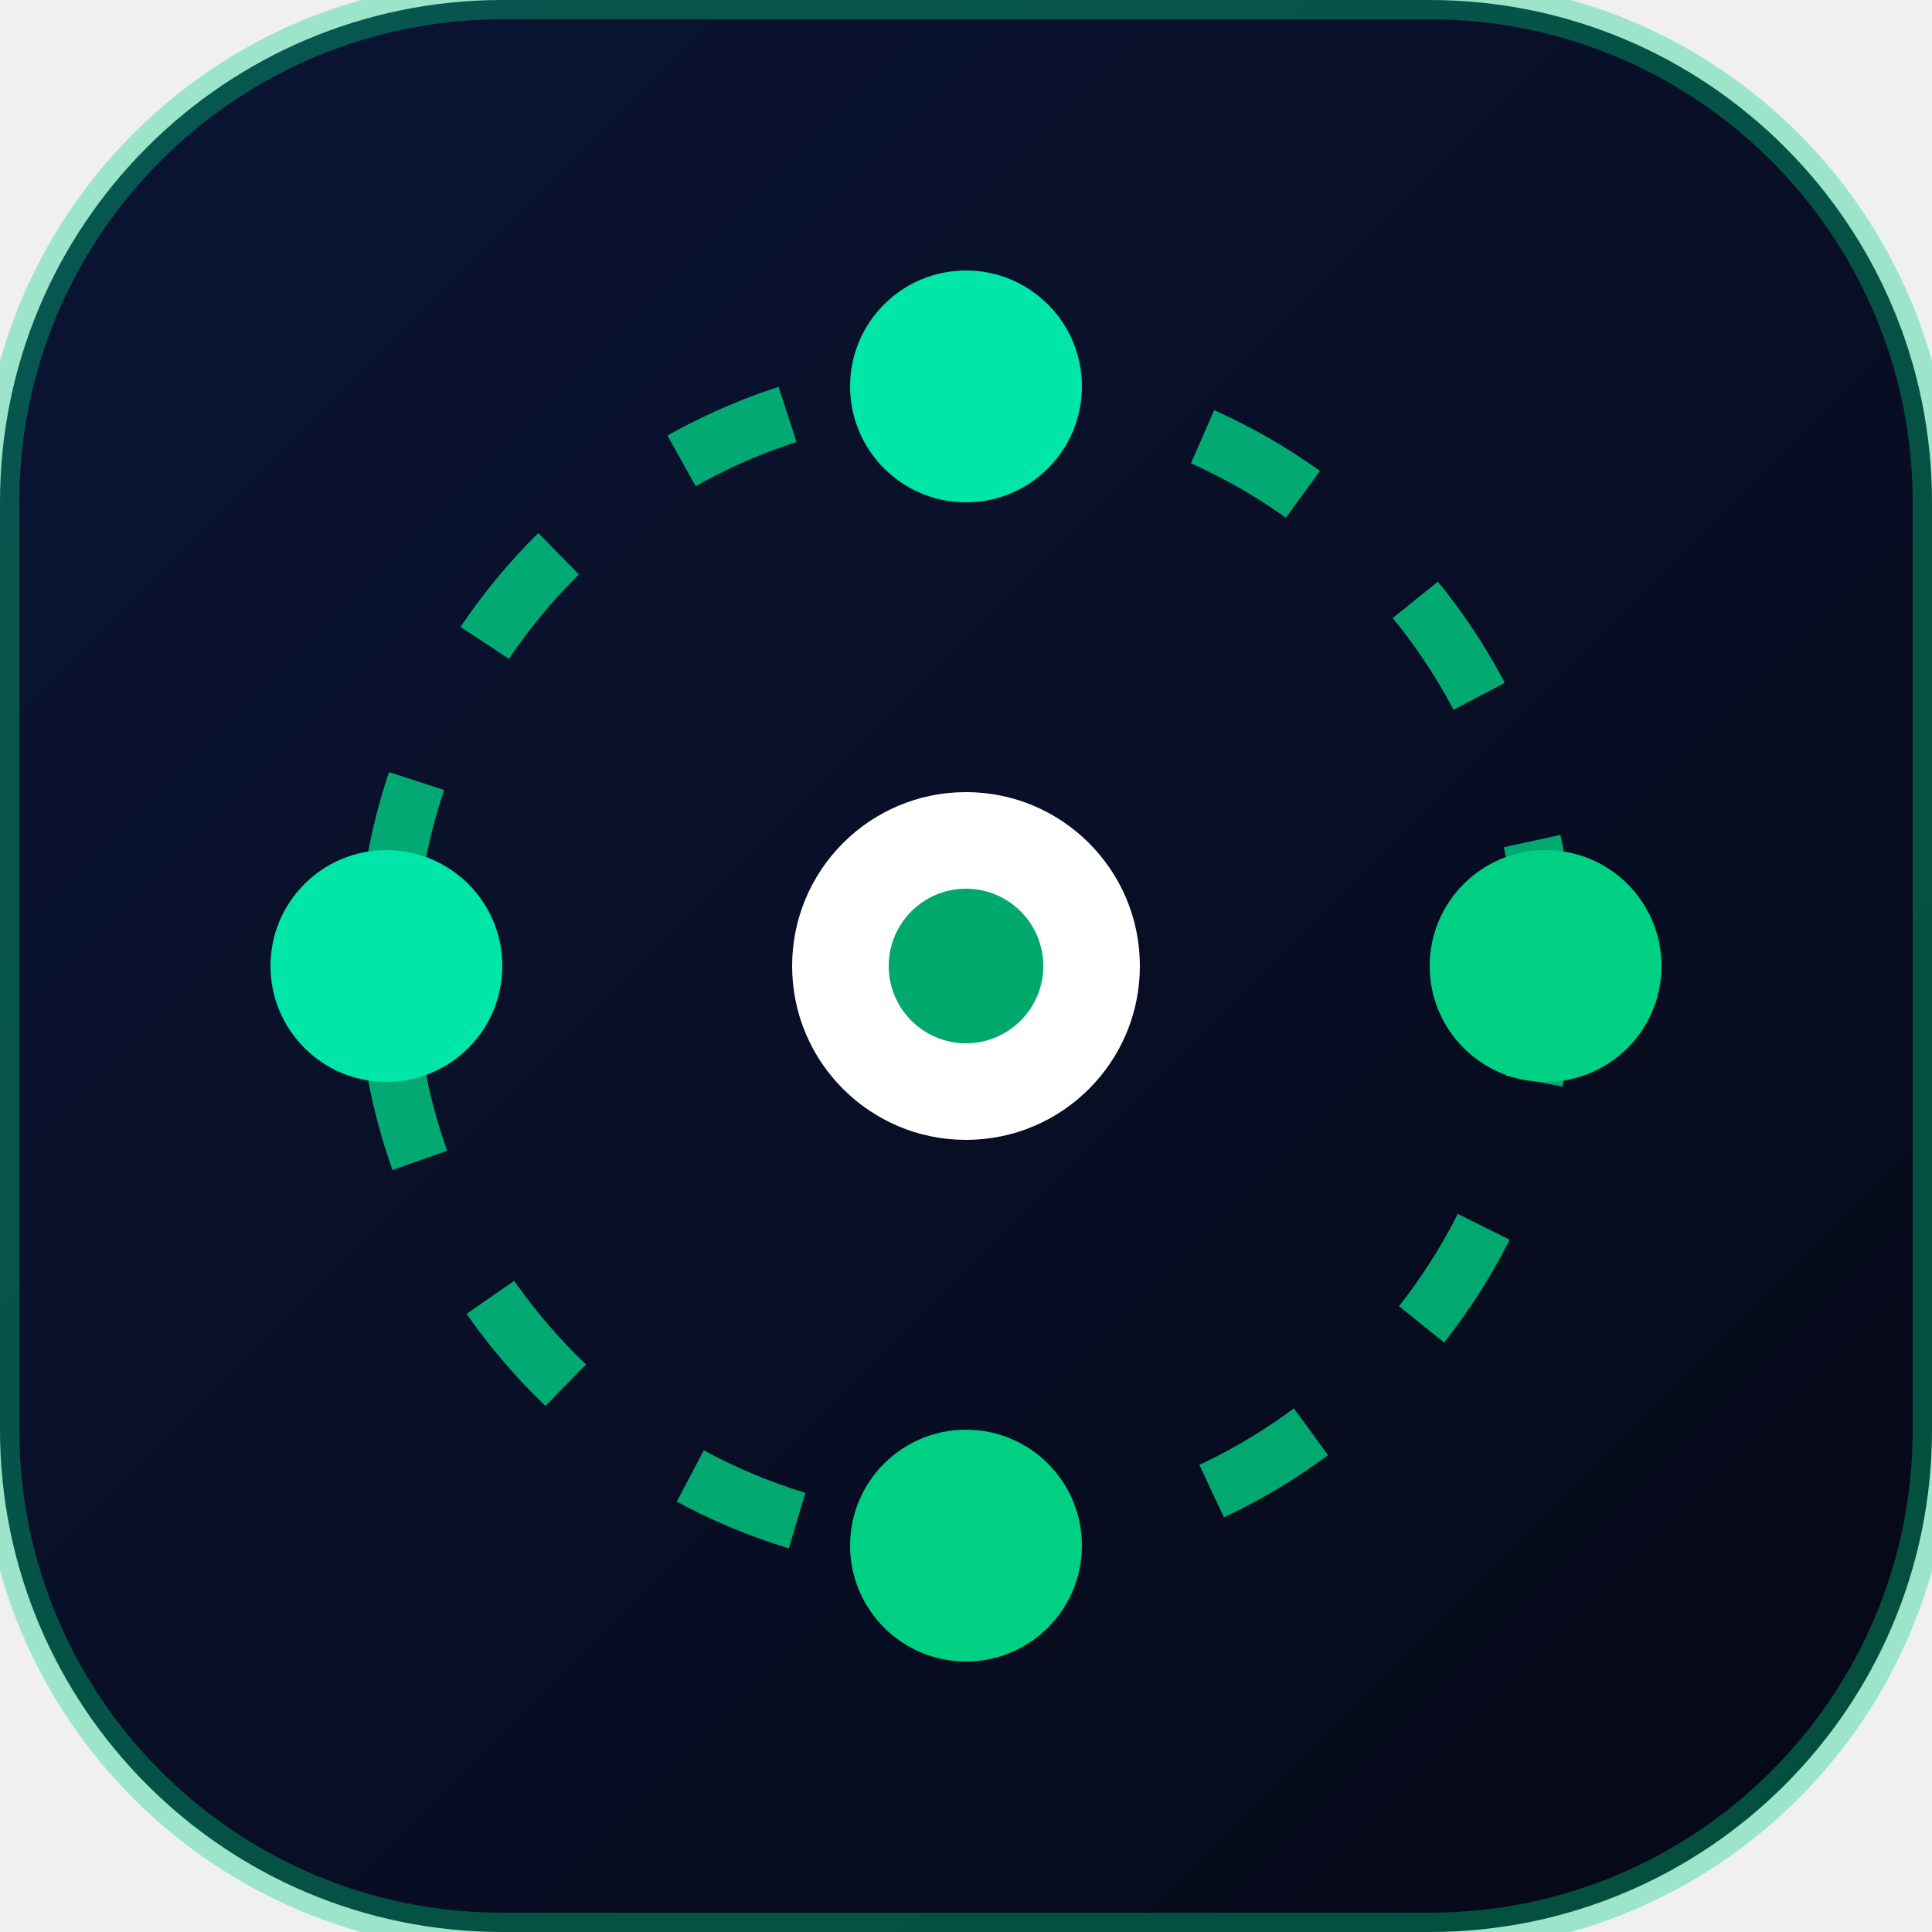
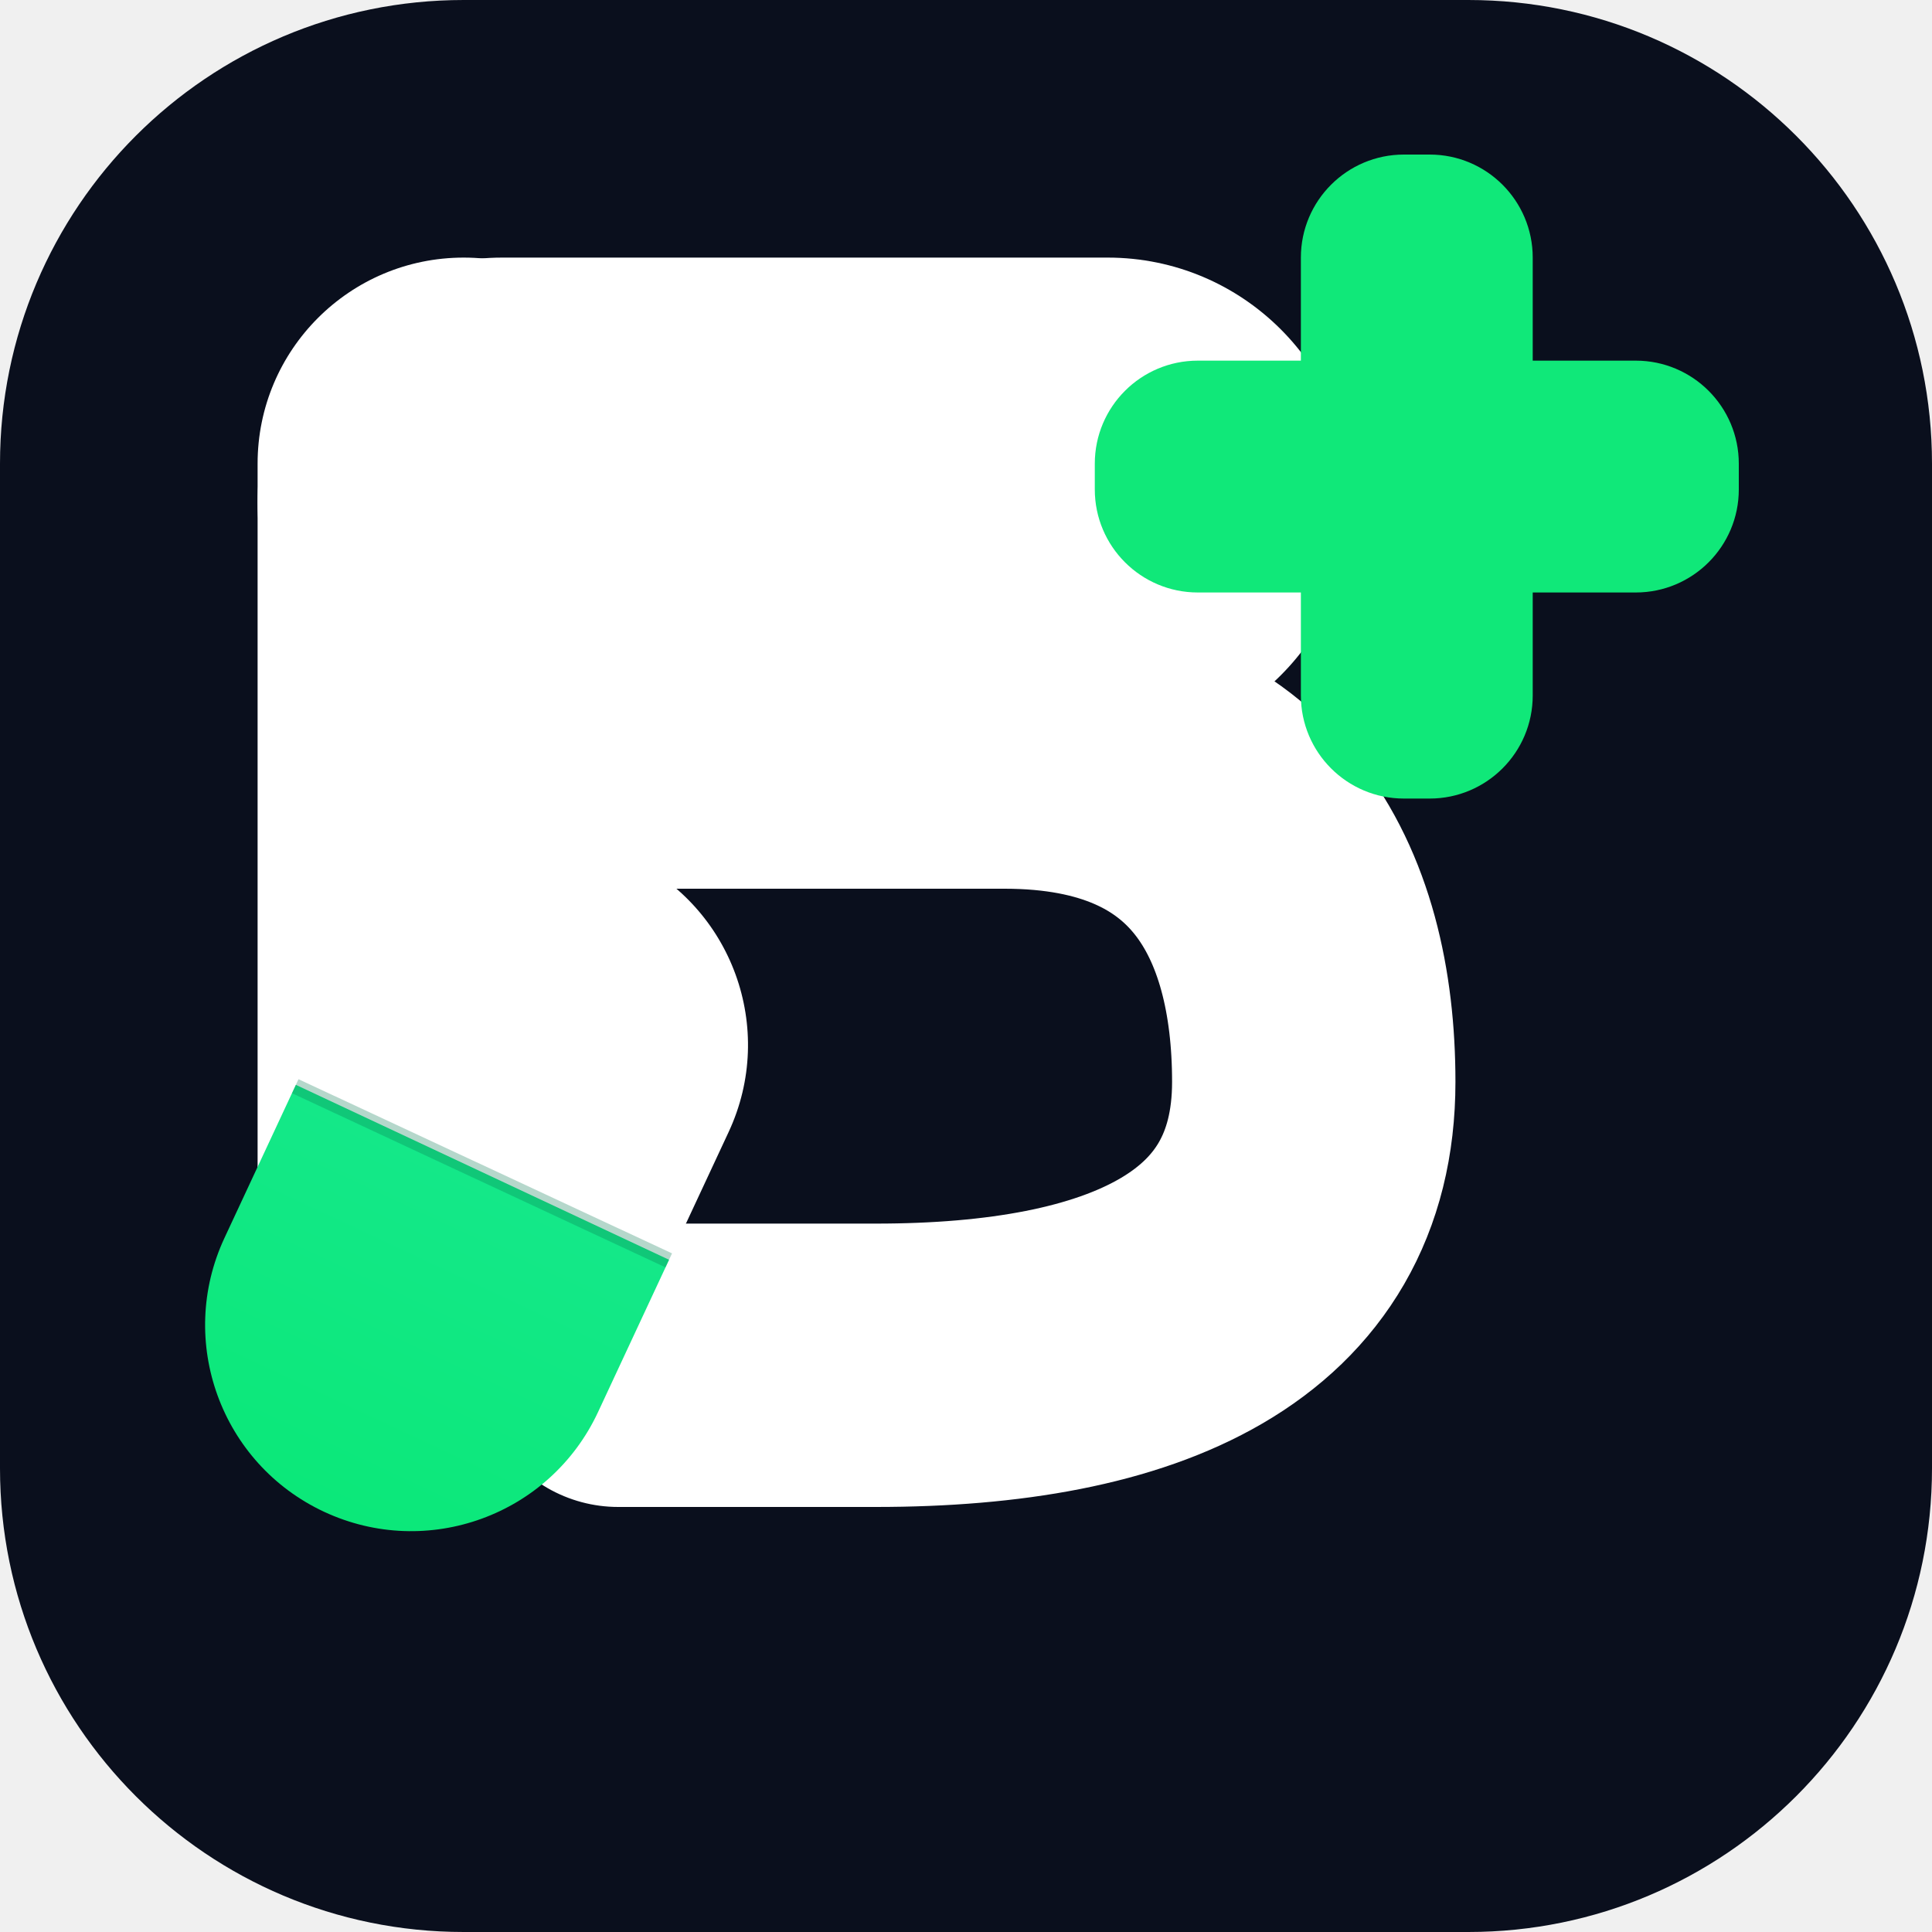
- <svg xmlns="http://www.w3.org/2000/svg" viewBox="0 0 100 100" fill="none">
+ <svg xmlns="http://www.w3.org/2000/svg" viewBox="0 0 150 150" fill="none">
  <defs>
-     <linearGradient id="pnx-green-grad" x1="0%" y1="0%" x2="100%" y2="100%">
-       <stop offset="0%" stop-color="#00E5A8" />
-       <stop offset="100%" stop-color="#00D084" />
-     </linearGradient>
-     <linearGradient id="pnx-dark-grad" x1="0%" y1="0%" x2="100%" y2="100%">
-       <stop offset="0%" stop-color="#0B1535" />
-       <stop offset="100%" stop-color="#050816" />
+     <linearGradient id="favCapsuleGrad" x1="0%" y1="0%" x2="0%" y2="100%">
+       <stop offset="0%" stop-color="#FFFFFF" />
+       <stop offset="48%" stop-color="#FFFFFF" />
+       <stop offset="48.1%" stop-color="#14E889" />
+       <stop offset="100%" stop-color="#0BE879" />
    </linearGradient>
  </defs>
-   <rect width="100" height="100" rx="26" fill="url(#pnx-dark-grad)" stroke="rgba(0, 208, 132, 0.35)" stroke-width="2" />
-   <path d="M50 20V80" stroke="url(#pnx-green-grad)" stroke-width="8" stroke-linecap="round" />
-   <path d="M20 50H80" stroke="url(#pnx-green-grad)" stroke-width="8" stroke-linecap="round" />
-   <circle cx="50" cy="50" r="30" stroke="#00D084" stroke-width="3" stroke-dasharray="6 8" opacity="0.8" />
-   <circle cx="50" cy="20" r="6" fill="#00E5A8" />
-   <circle cx="50" cy="80" r="6" fill="#00D084" />
-   <circle cx="20" cy="50" r="6" fill="#00E5A8" />
-   <circle cx="80" cy="50" r="6" fill="#00D084" />
-   <circle cx="50" cy="50" r="9" fill="#FFFFFF" />
-   <circle cx="50" cy="50" r="4" fill="#00A86B" />
+   <rect width="150" height="150" rx="36" fill="#0A0F1D" />
+   <rect x="20" y="20" width="85" height="38" rx="19" fill="#FFFFFF" />
+   <rect x="20" y="20" width="32" height="96" rx="16" fill="#FFFFFF" />
+   <path d="M 48 58 H 78 C 96 58, 102 70, 102 84 C 102 100, 88 106, 68 106 H 48" stroke="#FFFFFF" stroke-width="22" stroke-linecap="round" stroke-linejoin="round" />
+   <g transform="translate(37, 92) rotate(25)">
+     <rect x="-16" y="-28" width="32" height="56" rx="16" fill="url(#favCapsuleGrad)" />
+     <line x1="-16" y1="-1" x2="16" y2="-1" stroke="#087A52" stroke-width="1.2" opacity="0.3" />
+   </g>
+   <g transform="translate(85, 12)">
+     <rect x="0" y="16" width="50" height="18" rx="8" fill="#10E879" />
+     <rect x="16" y="0" width="18" height="50" rx="8" fill="#10E879" />
+   </g>
</svg>
